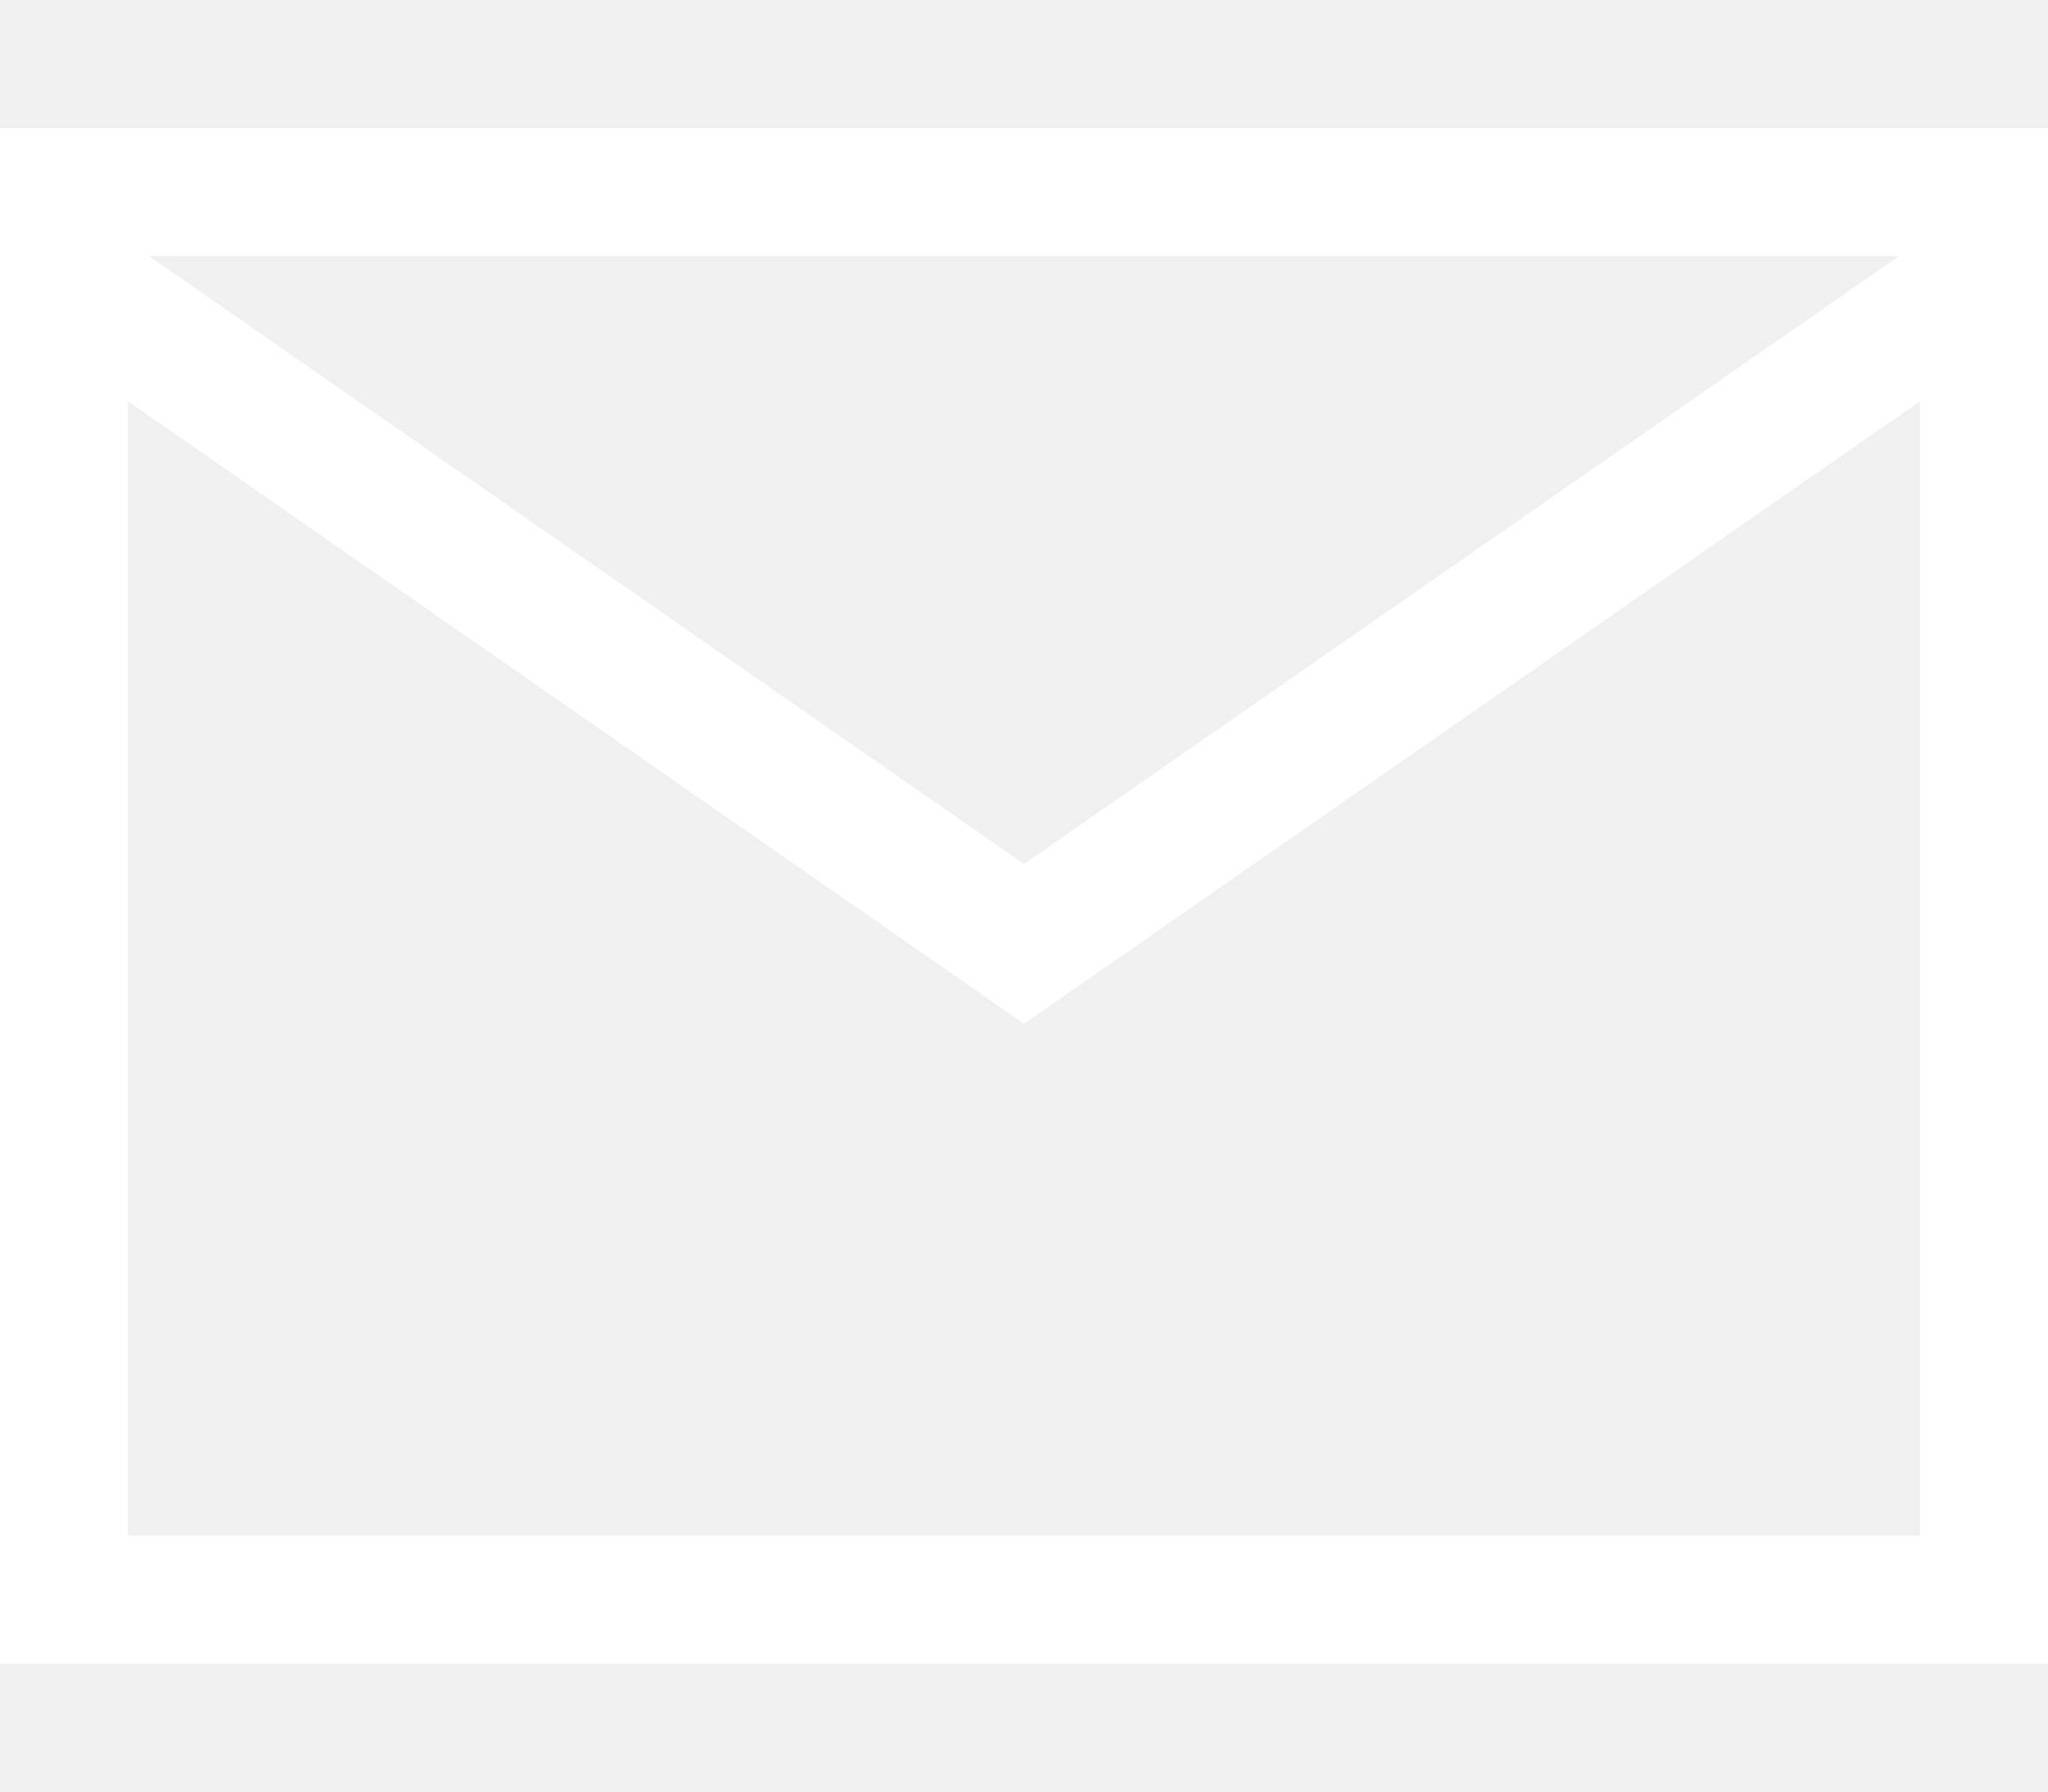
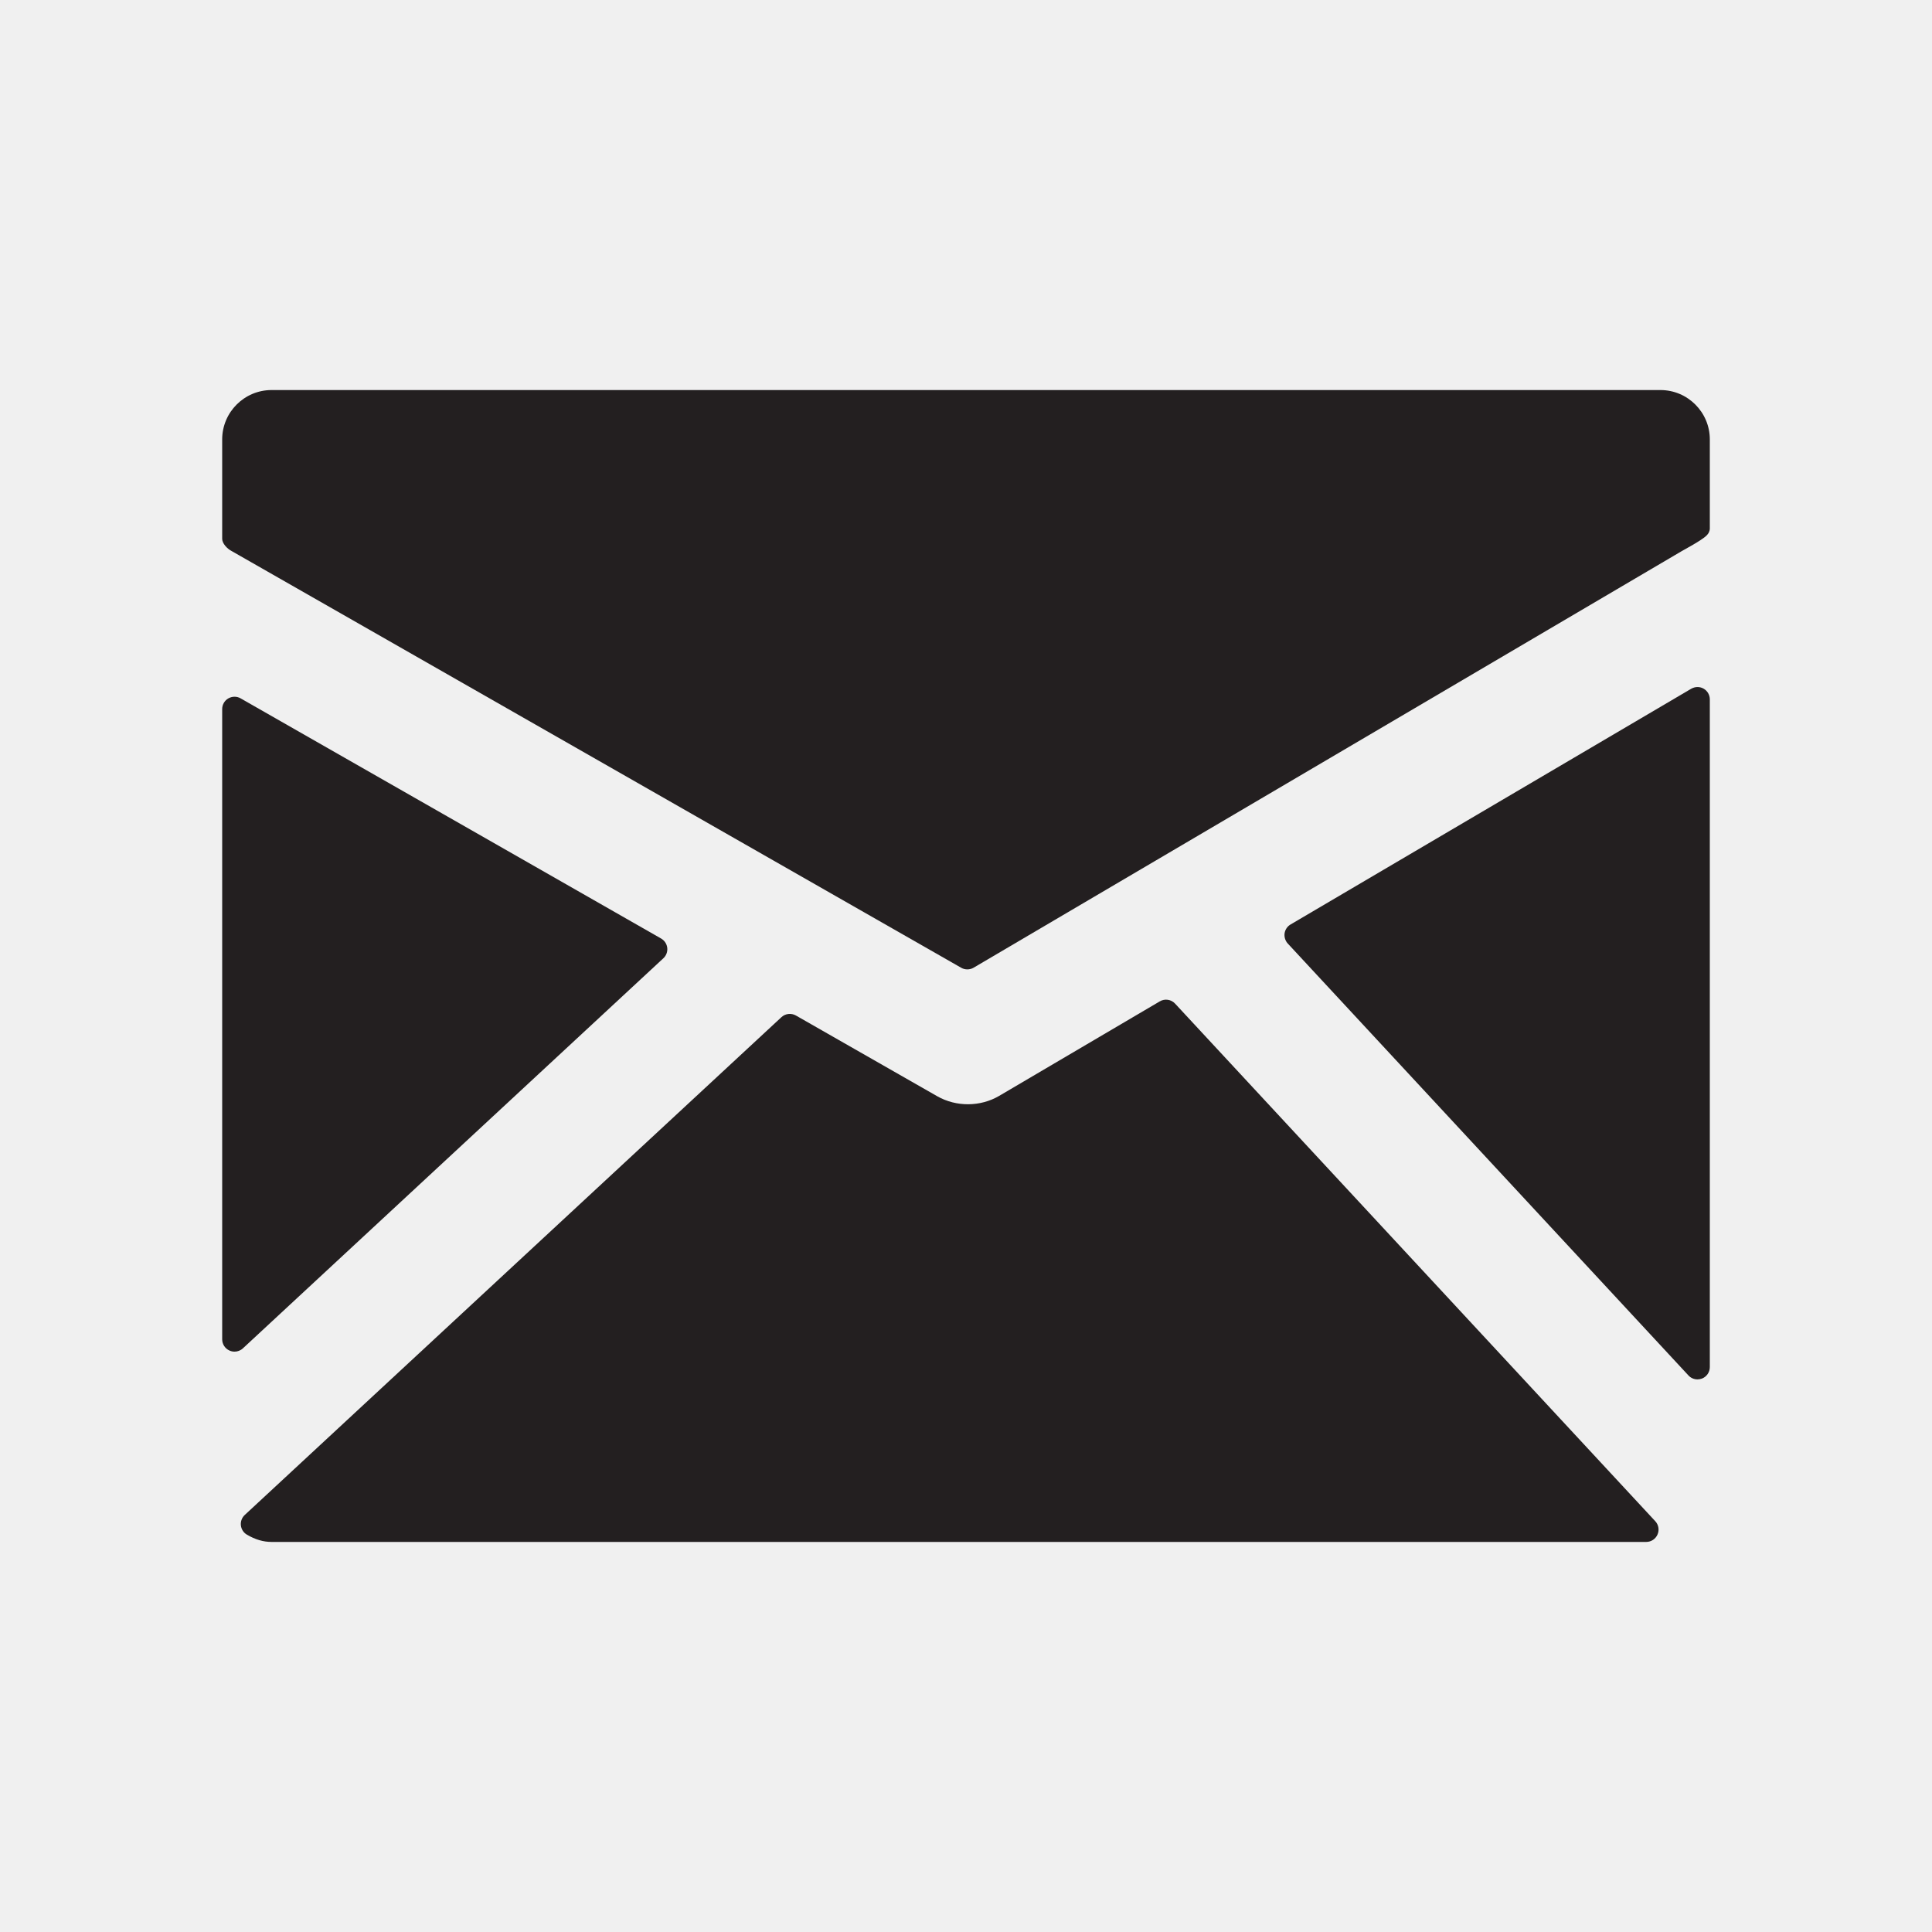
- <svg xmlns="http://www.w3.org/2000/svg" height="448" width="512" fill="white">
-   <path d="m0 32v32 320 32h32 480v-32-320-32h-480zm37.199 32h437.602l-218.801 152.049zm-5.199 36.334 224 155.666 224-155.666v283.666h-448z" />
+ <svg xmlns="http://www.w3.org/2000/svg" enable-background="new 0 0 100 100" height="100" viewBox="0 0 100 100" width="100">
+   <g fill="#231f20">
+     <path d="m85.944 20.189h-71.888c-1.41 0-2.556 1.147-2.556 2.557v5.144c0 .237.257.509.467.619l37.786 21.583c.098.057.208.083.318.083.112 0 .225-.029.324-.088l36.644-21.557c.206-.115.752-.419.957-.559.248-.169.504-.322.504-.625v-4.601c0-1.409-1.146-2.556-2.556-2.556z" />
+     <path d="m88.181 35.646c-.2-.116-.444-.111-.645.004l-20.737 12.201c-.166.096-.281.266-.309.458-.025.191.035.386.164.527l20.74 22.357c.123.133.291.204.467.204.079 0 .159-.015.234-.043.245-.097.405-.332.405-.596v-34.557c0-.23-.121-.441-.319-.555z" />
+     <path d="m60.823 51.948c-.204-.221-.532-.27-.791-.118l-8.312 4.891c-.976.574-2.226.579-3.208.021l-7.315-4.179c-.242-.137-.547-.104-.751.086l-27.778 25.766c-.148.138-.222.337-.2.538s.139.381.314.482c.432.254.849.375 1.273.375h71.153c.255 0 .485-.151.585-.385.102-.232.056-.503-.118-.689z" />
+     <path d="m34.334 49.601c.15-.137.225-.339.203-.54-.022-.202-.142-.381-.318-.483l-21.766-12.432c-.194-.112-.439-.11-.637.004-.196.114-.316.325-.316.552v32.62c0 .253.15.483.382.584.082.037.169.055.257.055.157 0 .314-.059.434-.171z" />
+   </g>
</svg>
